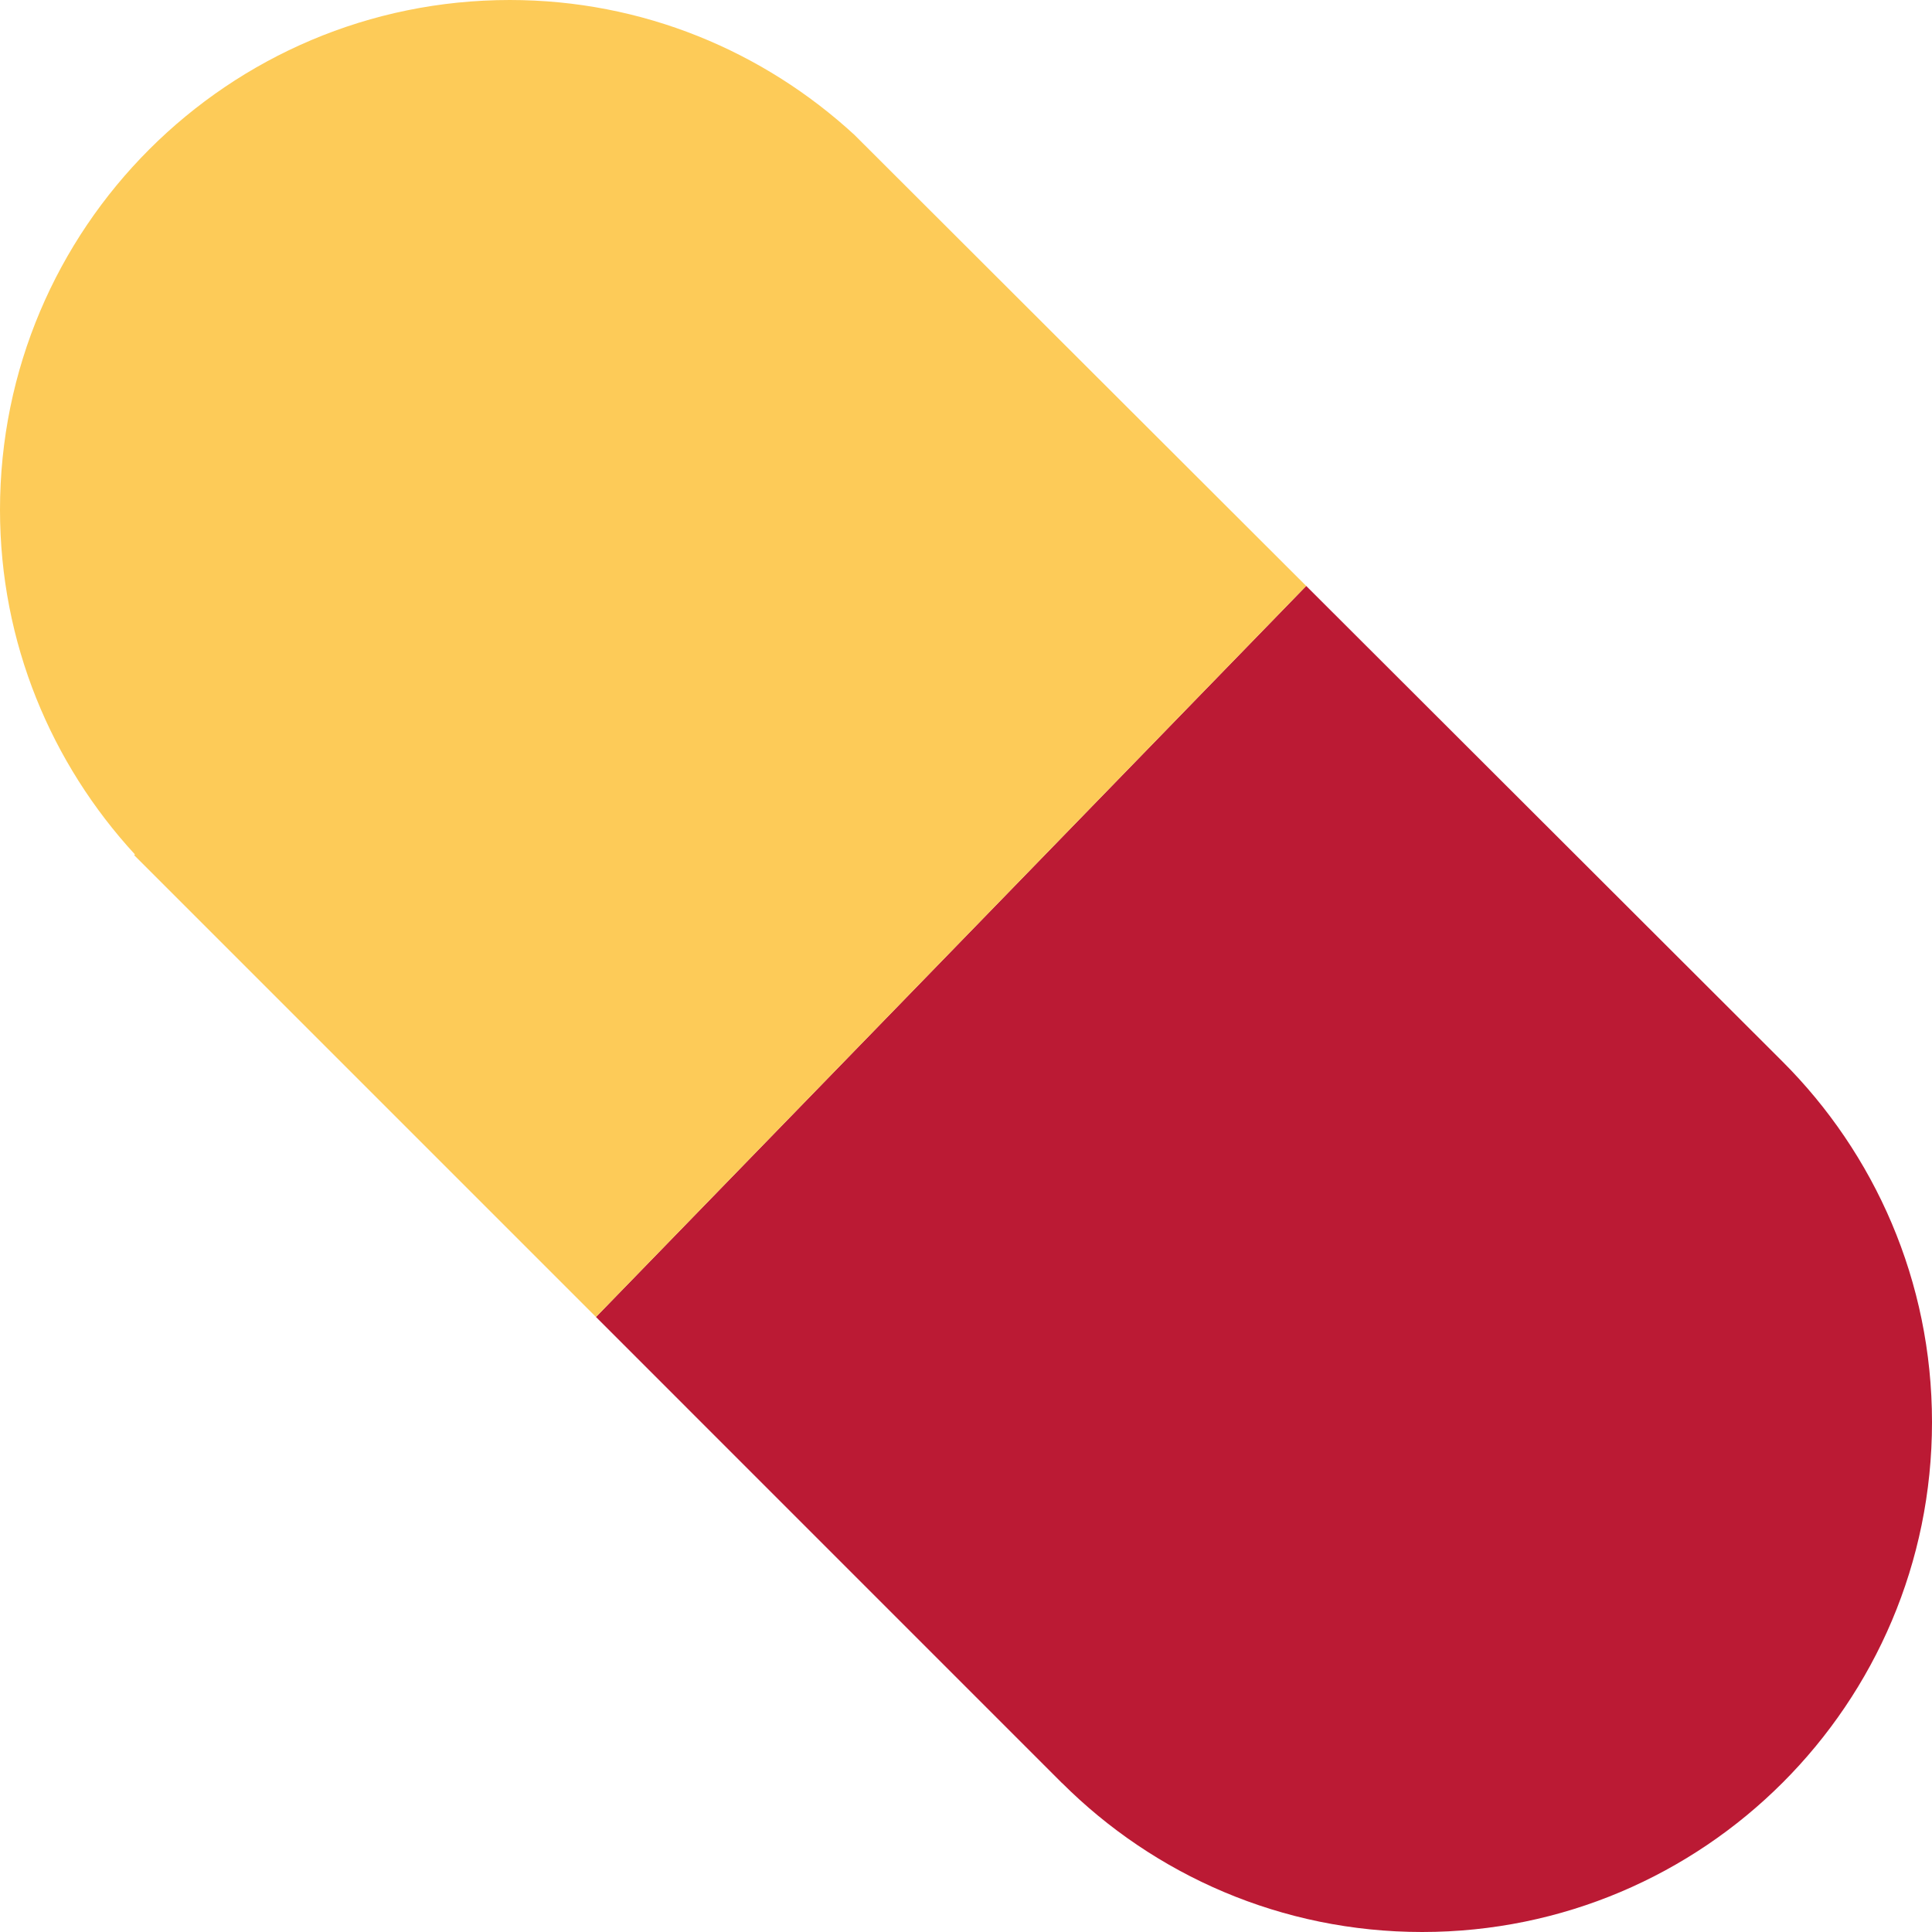
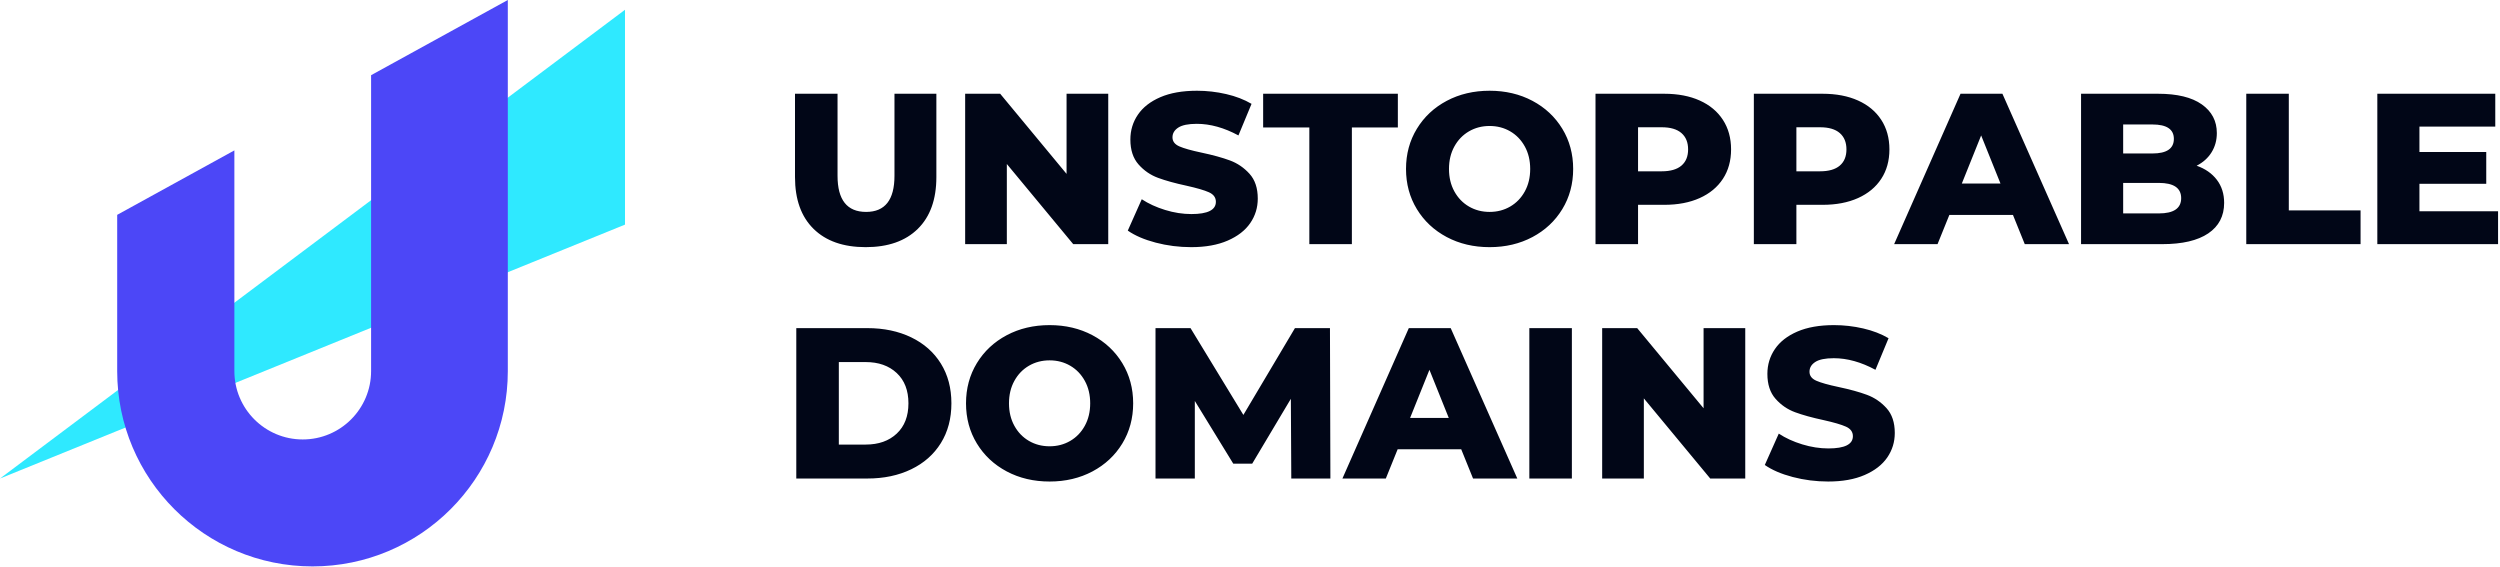
- <svg xmlns="http://www.w3.org/2000/svg" viewBox="0 0 36 36">
-   <path fill="#BB1A34" d="M33.207 19.773l-8.868-8.855L11.105 24.54l8.684 8.685.001-.001C21.509 34.939 23.881 36 26.5 36c5.246 0 9.5-4.254 9.5-9.5 0-2.628-1.068-5.007-2.793-6.727z" />
-   <path fill="#FDCB58" d="M15.921 2.513C14.229.957 11.979 0 9.5 0 4.253 0 0 4.253 0 9.5c0 2.479.958 4.73 2.514 6.421l-.014.014 8.605 8.605 13.234-13.622-8.418-8.405z" />
+ <svg xmlns="http://www.w3.org/2000/svg" height="58" viewBox="0 0 256 58" width="256">
+   <g fill="none" fill-rule="evenodd">
+     <path d="m88.646 25.308c-2.288 0-4.066-.623-5.335-1.87s-1.903-3.014-1.903-5.302v-8.536h4.356v8.404c0 2.464.975 3.696 2.926 3.696 1.936 0 2.904-1.232 2.904-3.696v-8.404h4.29v8.536c0 2.288-.634 4.055-1.903 5.302s-3.047 1.87-5.335 1.87zm24.838-15.708v15.4h-3.586l-6.798-8.206v8.206h-4.268v-15.4h3.586l6.798 8.206v-8.206zm8.492 15.708c-1.247 0-2.457-.154-3.63-.462s-2.127-.719-2.86-1.232l1.43-3.212c.689.455 1.489.821 2.398 1.1s1.804.418 2.684.418c1.672 0 2.508-.418 2.508-1.254 0-.44-.238-.766-.715-.979s-1.243-.436-2.299-.671c-1.159-.249-2.127-.517-2.904-.803s-1.445-.744-2.002-1.375-.836-1.481-.836-2.552c0-.939.257-1.786.77-2.541s1.28-1.353 2.299-1.793 2.27-.66 3.751-.66c1.012 0 2.009.114 2.992.341s1.848.561 2.596 1.001l-1.342 3.234c-1.467-.792-2.889-1.188-4.268-1.188-.865 0-1.496.128-1.892.385-.396.257-.594.59-.594 1.001s.235.719.704.924 1.225.418 2.266.638c1.173.249 2.145.517 2.915.803s1.437.741 2.002 1.364c.565.623.847 1.47.847 2.541 0 .924-.257 1.76-.77 2.508s-1.283 1.346-2.31 1.793-2.273.671-3.74.671zm12.1-12.254h-4.73v-3.454h13.794v3.454h-4.708v11.946h-4.356zm18.458 12.254c-1.628 0-3.091-.345-4.389-1.034s-2.317-1.643-3.058-2.86-1.111-2.589-1.111-4.114.37-2.897 1.111-4.114 1.76-2.171 3.058-2.86c1.298-.689 2.761-1.034 4.389-1.034s3.091.345 4.389 1.034c1.298.689 2.317 1.643 3.058 2.86s1.111 2.589 1.111 4.114-.37 2.897-1.111 4.114-1.76 2.171-3.058 2.86-2.761 1.034-4.389 1.034zm0-3.608c.777 0 1.481-.183 2.112-.55s1.129-.884 1.496-1.551c.367-.667.55-1.434.55-2.299s-.183-1.632-.55-2.299c-.367-.667-.865-1.184-1.496-1.551s-1.335-.55-2.112-.55-1.481.183-2.112.55-1.129.884-1.496 1.551-.55 1.434-.55 2.299.183 1.632.55 2.299.865 1.184 1.496 1.551 1.335.55 2.112.55zm17.886-12.1c1.393 0 2.603.231 3.63.693 1.027.462 1.819 1.122 2.376 1.98s.836 1.866.836 3.025-.279 2.163-.836 3.014-1.349 1.507-2.376 1.969-2.237.693-3.63.693h-2.684v4.026h-4.356v-15.4zm-.264 7.942c.895 0 1.569-.194 2.024-.583s.682-.942.682-1.661-.227-1.276-.682-1.672-1.129-.594-2.024-.594h-2.42v4.51zm16.478-7.942c1.393 0 2.603.231 3.63.693 1.027.462 1.819 1.122 2.376 1.98s.836 1.866.836 3.025-.279 2.163-.836 3.014-1.349 1.507-2.376 1.969-2.237.693-3.63.693h-2.684v4.026h-4.356v-15.4zm-.264 7.942c.895 0 1.569-.194 2.024-.583s.682-.942.682-1.661-.227-1.276-.682-1.672-1.129-.594-2.024-.594h-2.42v4.51zm19.756 4.466h-6.512l-1.21 2.992h-4.444l6.798-15.4h4.29l6.82 15.4h-4.532zm-1.276-3.212-1.98-4.928-1.98 4.928zm20.086-1.826c.88.308 1.569.788 2.068 1.441s.748 1.441.748 2.365c0 1.349-.543 2.391-1.628 3.124s-2.655 1.1-4.708 1.1h-8.316v-15.4h7.876c1.965 0 3.461.363 4.488 1.089 1.027.726 1.54 1.705 1.54 2.937 0 .733-.18 1.39-.539 1.969s-.869 1.038-1.529 1.375zm-7.524-4.224v2.97h2.992c1.467 0 2.2-.499 2.2-1.496 0-.983-.733-1.474-2.2-1.474zm3.652 9.108c1.525 0 2.288-.521 2.288-1.562s-.763-1.562-2.288-1.562h-3.652v3.124zm8.954-12.254h4.356v11.946h7.348v3.454h-11.704zm25.784 12.034v3.366h-12.364v-15.4h12.078v3.366h-7.766v2.596h6.842v3.256h-6.842v2.816zm-174.262 11.966h7.282c1.687 0 3.183.315 4.488.946s2.317 1.525 3.036 2.684 1.078 2.515 1.078 4.07-.359 2.911-1.078 4.07-1.731 2.053-3.036 2.684-2.801.946-4.488.946h-7.282zm7.106 11.924c1.32 0 2.38-.374 3.179-1.122s1.199-1.782 1.199-3.102-.4-2.354-1.199-3.102-1.859-1.122-3.179-1.122h-2.75v8.448zm18.832 3.784c-1.628 0-3.091-.345-4.389-1.034s-2.317-1.643-3.058-2.86c-.741-1.217-1.111-2.589-1.111-4.114s.37-2.897 1.111-4.114c.741-1.217 1.76-2.171 3.058-2.86s2.761-1.034 4.389-1.034 3.091.345 4.389 1.034 2.317 1.643 3.058 2.86 1.111 2.589 1.111 4.114-.37 2.897-1.111 4.114-1.76 2.171-3.058 2.86-2.761 1.034-4.389 1.034zm0-3.608c.777 0 1.481-.183 2.112-.55s1.129-.884 1.496-1.551c.367-.667.55-1.434.55-2.299s-.183-1.632-.55-2.299c-.367-.667-.865-1.184-1.496-1.551s-1.335-.55-2.112-.55-1.481.183-2.112.55-1.129.884-1.496 1.551c-.367.667-.55 1.434-.55 2.299s.183 1.632.55 2.299c.367.667.865 1.184 1.496 1.551s1.335.55 2.112.55zm24.75 3.3-.044-8.162-3.96 6.644h-1.936l-3.938-6.424v7.942h-4.026v-15.4h3.586l5.412 8.888 5.28-8.888h3.586l.044 15.4zm17.402-2.992h-6.512l-1.21 2.992h-4.444l6.798-15.4h4.29l6.82 15.4h-4.532zm-1.276-3.212-1.98-4.928-1.98 4.928zm8.25-9.196h4.356v15.4h-4.356zm22.11 0v15.4h-3.586l-6.798-8.206v8.206h-4.268v-15.4h3.586l6.798 8.206v-8.206zm8.492 15.708c-1.247 0-2.457-.154-3.63-.462s-2.127-.719-2.86-1.232l1.43-3.212c.689.455 1.489.821 2.398 1.1s1.804.418 2.684.418c1.672 0 2.508-.418 2.508-1.254 0-.44-.238-.766-.715-.979s-1.243-.436-2.299-.671c-1.159-.249-2.127-.517-2.904-.803s-1.445-.744-2.002-1.375-.836-1.481-.836-2.552c0-.939.257-1.786.77-2.541s1.28-1.353 2.299-1.793 2.27-.66 3.751-.66c1.012 0 2.009.114 2.992.341s1.848.561 2.596 1.001l-1.342 3.234c-1.467-.792-2.889-1.188-4.268-1.188-.865 0-1.496.128-1.892.385-.396.257-.594.59-.594 1.001s.235.719.704.924 1.225.418 2.266.638c1.173.249 2.145.517 2.915.803s1.437.741 2.002 1.364.847 1.47.847 2.541c0 .924-.257 1.76-.77 2.508s-1.283 1.346-2.31 1.793-2.273.671-3.74.671z" fill="#010617" fill-rule="nonzero" />
+     <path d="m64 1v22l-64 26z" fill="#2fe9ff" />
+     <path d="m52 0v38c0 11.046-8.954 20-20 20s-20-8.954-20-20v-16l12-6.6v22.6c0 3.866 3.134 7 7 7s7-3.134 7-7v-30.3z" fill="#4c47f7" />
+   </g>
</svg>
